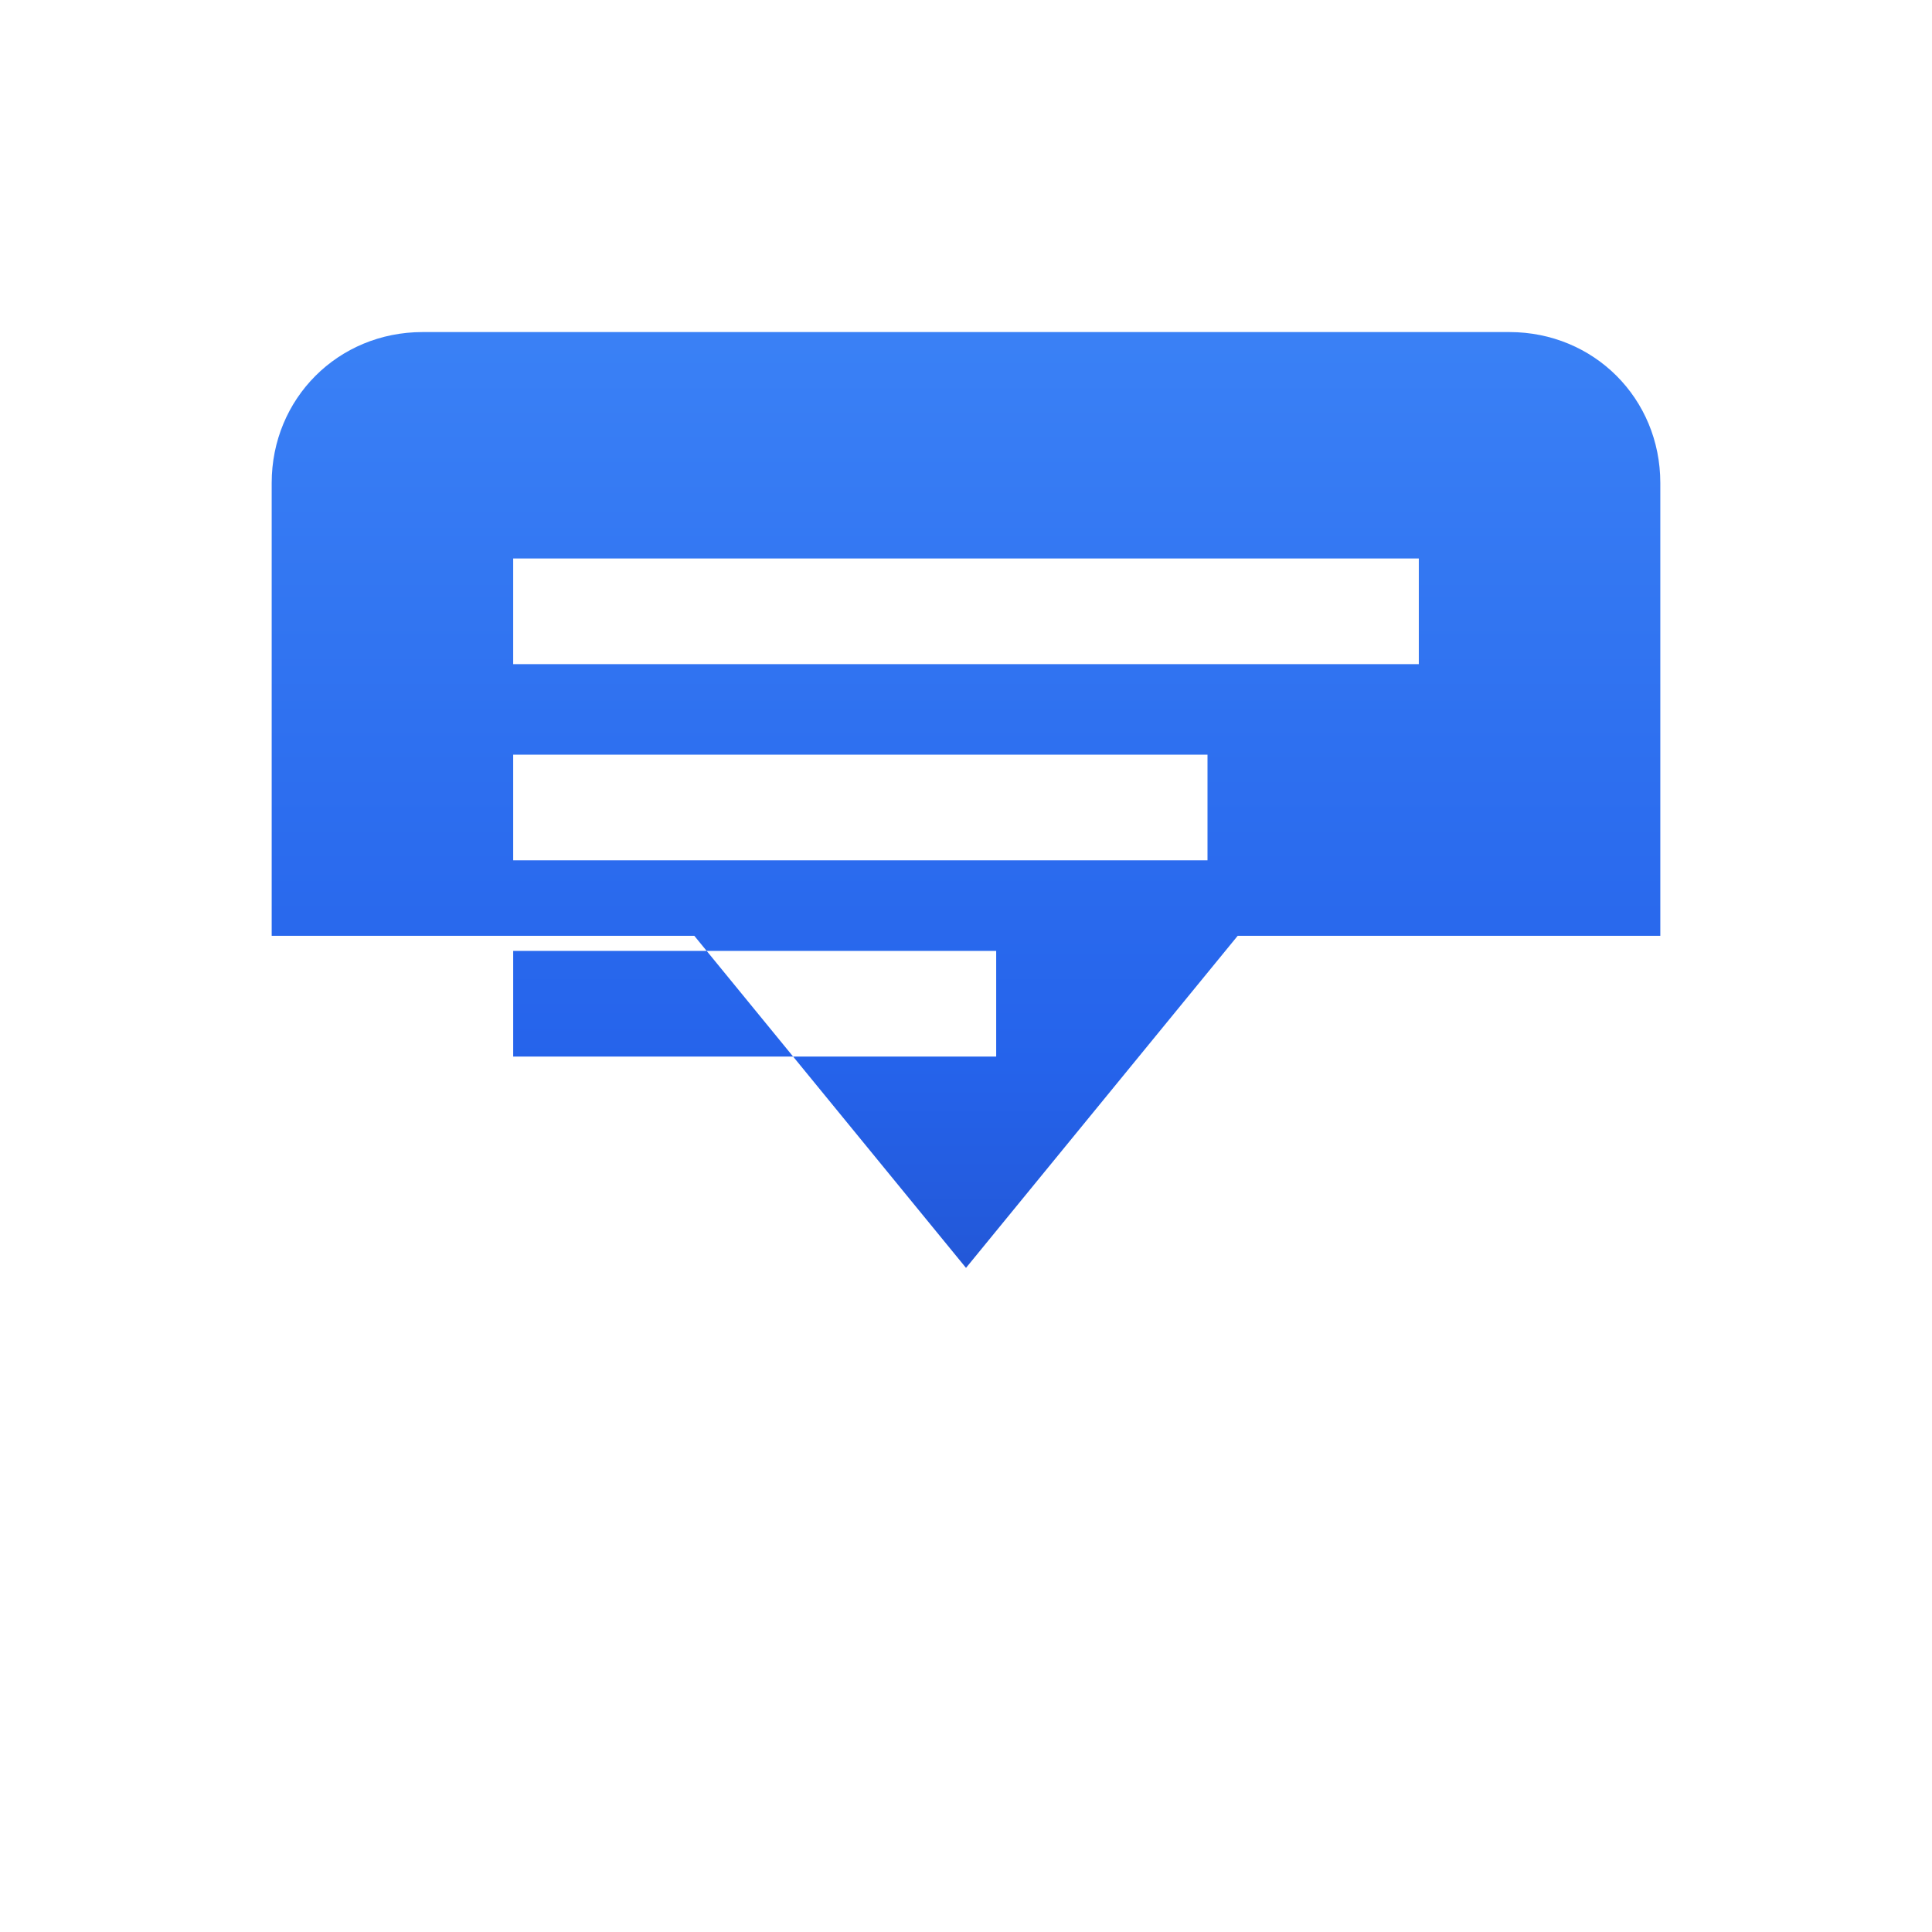
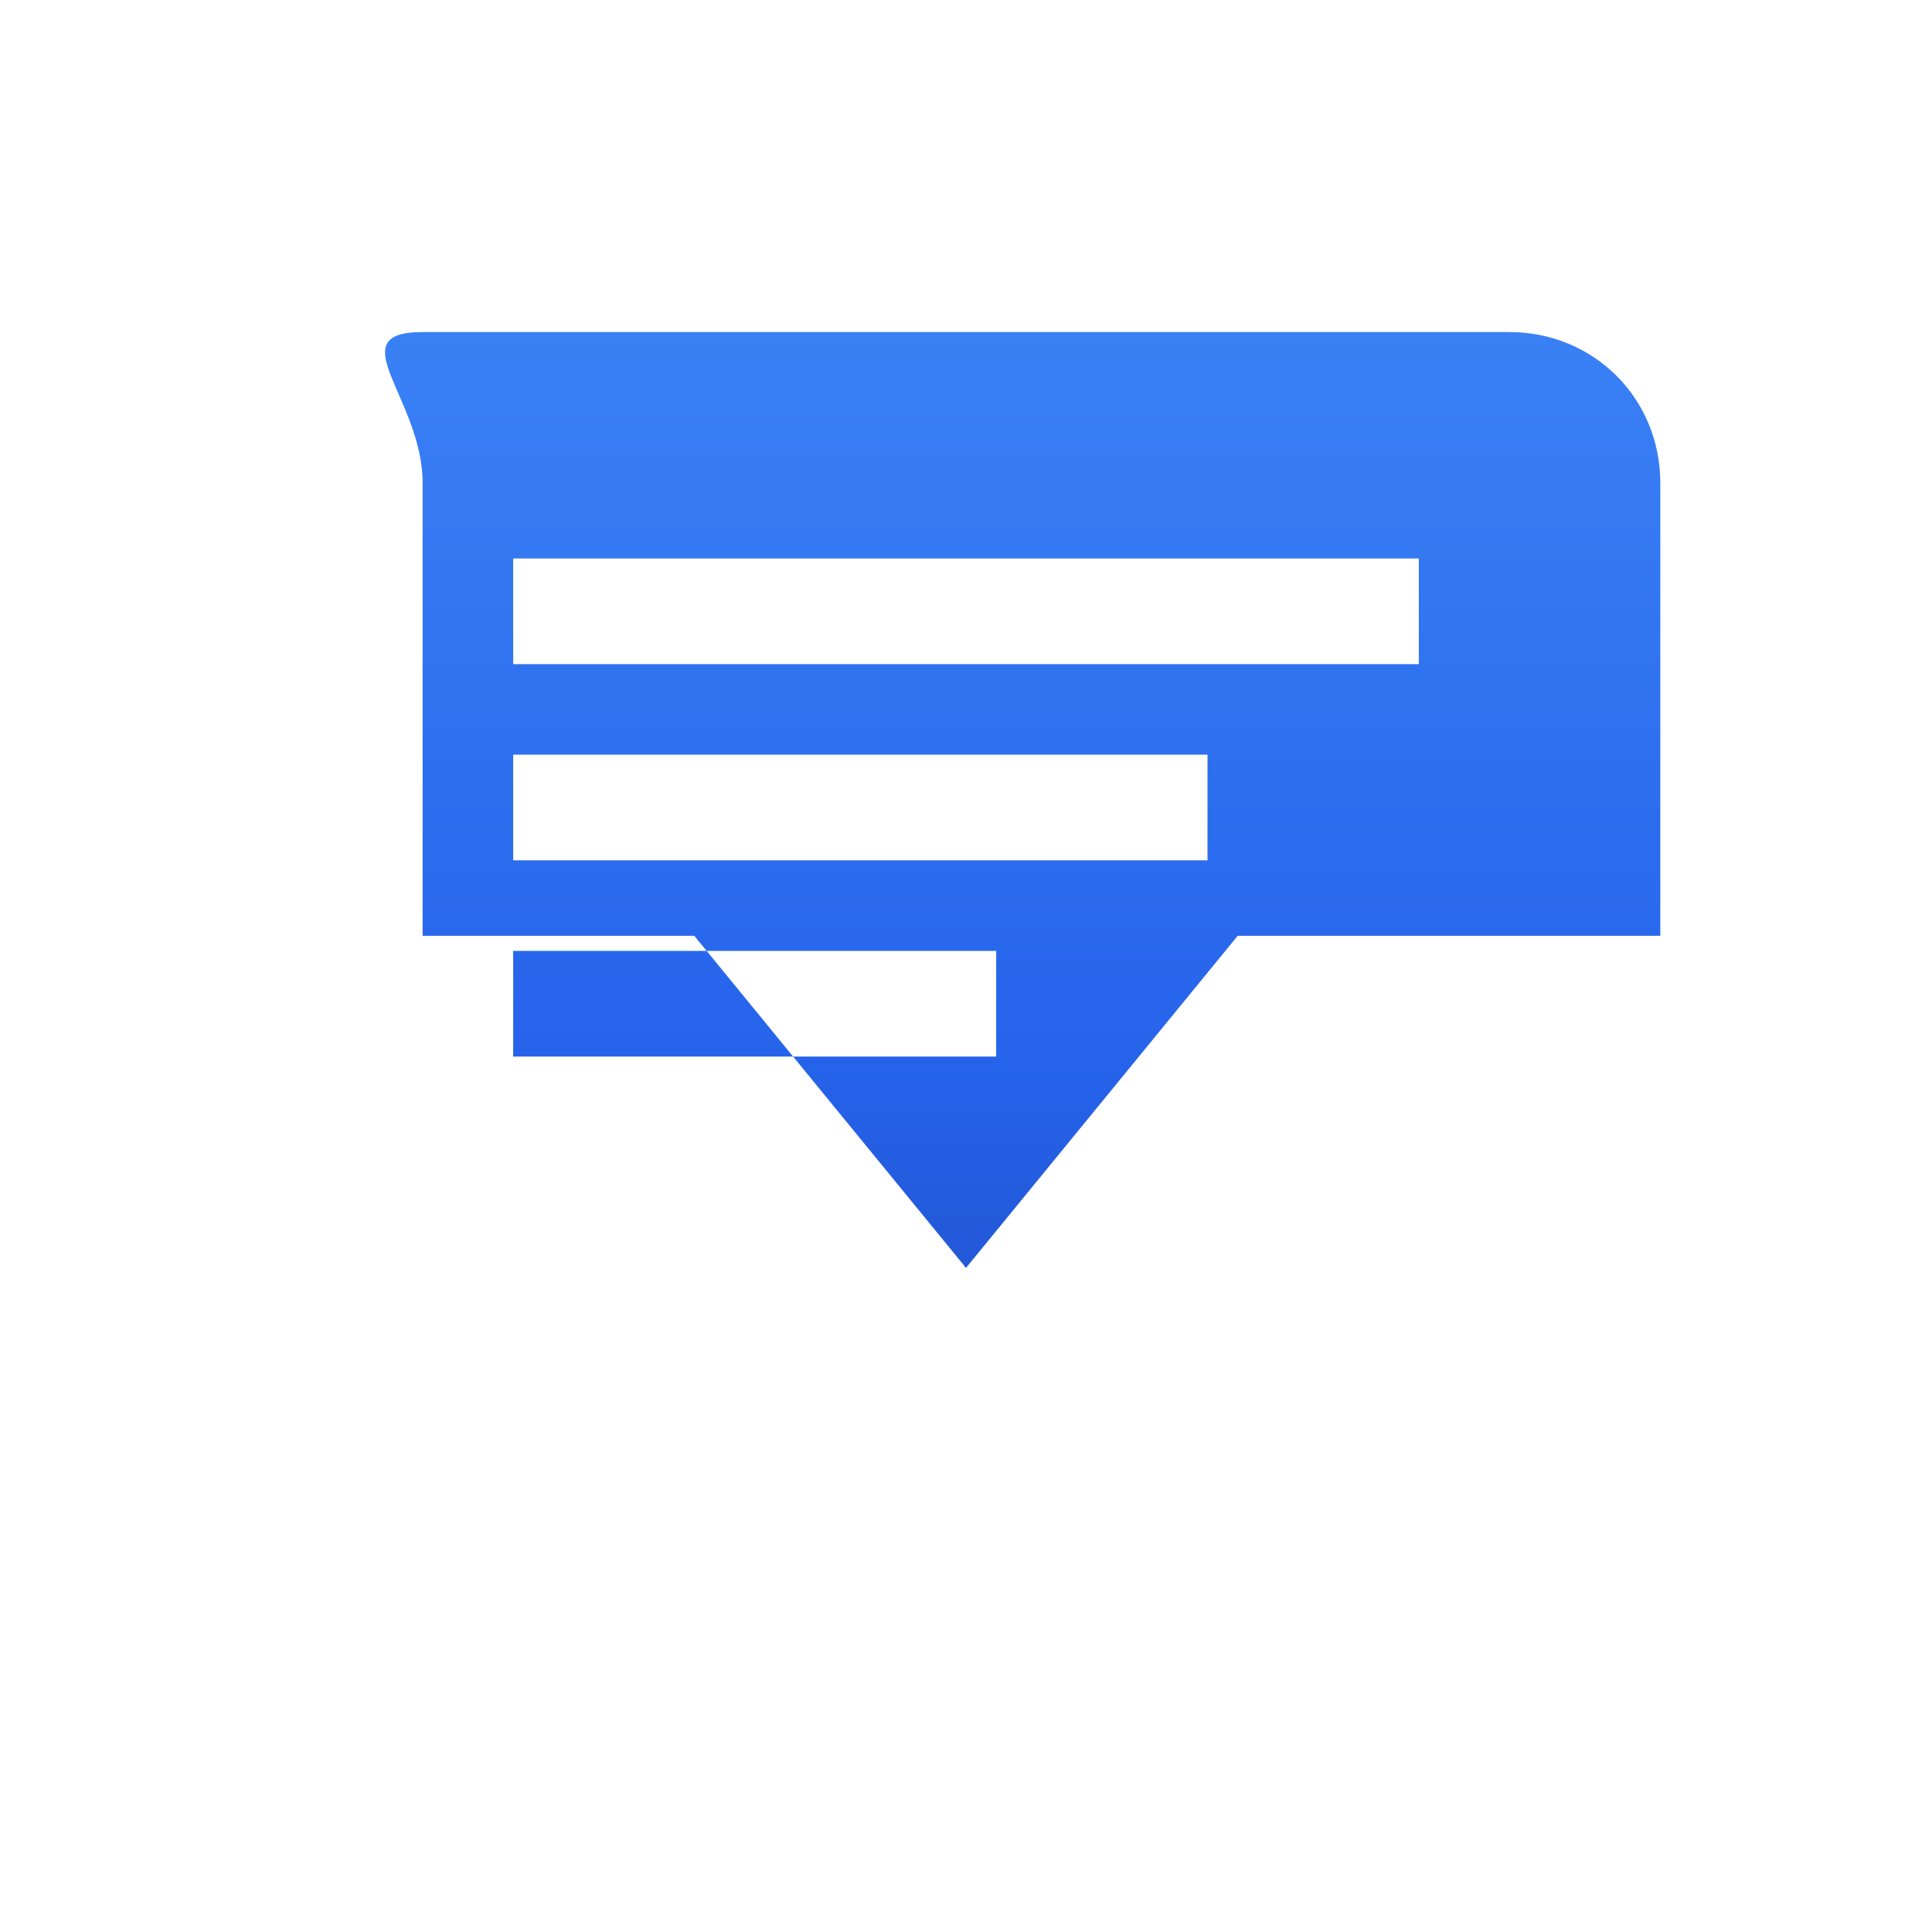
<svg xmlns="http://www.w3.org/2000/svg" viewBox="0 0 64 64" fill="none" role="img" aria-label="Tether">
  <defs>
    <linearGradient id="th-g" x1="32" y1="10" x2="32" y2="56" gradientUnits="userSpaceOnUse">
      <stop stop-color="#3b82f6" />
      <stop offset="0.55" stop-color="#2563eb" />
      <stop offset="1" stop-color="#1e40af" />
    </linearGradient>
  </defs>
-   <path fill-rule="evenodd" fill="url(#th-g)" d="M 14 11        H 50        C 52.8 11 55 13.2 55 16        V 31        H 41        L 32 42        L 23 31        H 9        V 16        C 9 13.2 11.2 11 14 11        Z        M 17 18.5 H 47 V 22 H 17 V 18.5 Z        M 17 25 H 40 V 28.5 H 17 V 25 Z        M 17 31.5 H 33 V 35 H 17 V 31.5 Z" />
+   <path fill-rule="evenodd" fill="url(#th-g)" d="M 14 11        H 50        C 52.8 11 55 13.2 55 16        V 31        H 41        L 32 42        L 23 31        H 14        V 16        C 14 13.2 11.2 11 14 11        Z        M 17 18.5 H 47 V 22 H 17 V 18.5 Z        M 17 25 H 40 V 28.5 H 17 V 25 Z        M 17 31.5 H 33 V 35 H 17 V 31.5 Z" />
</svg>
